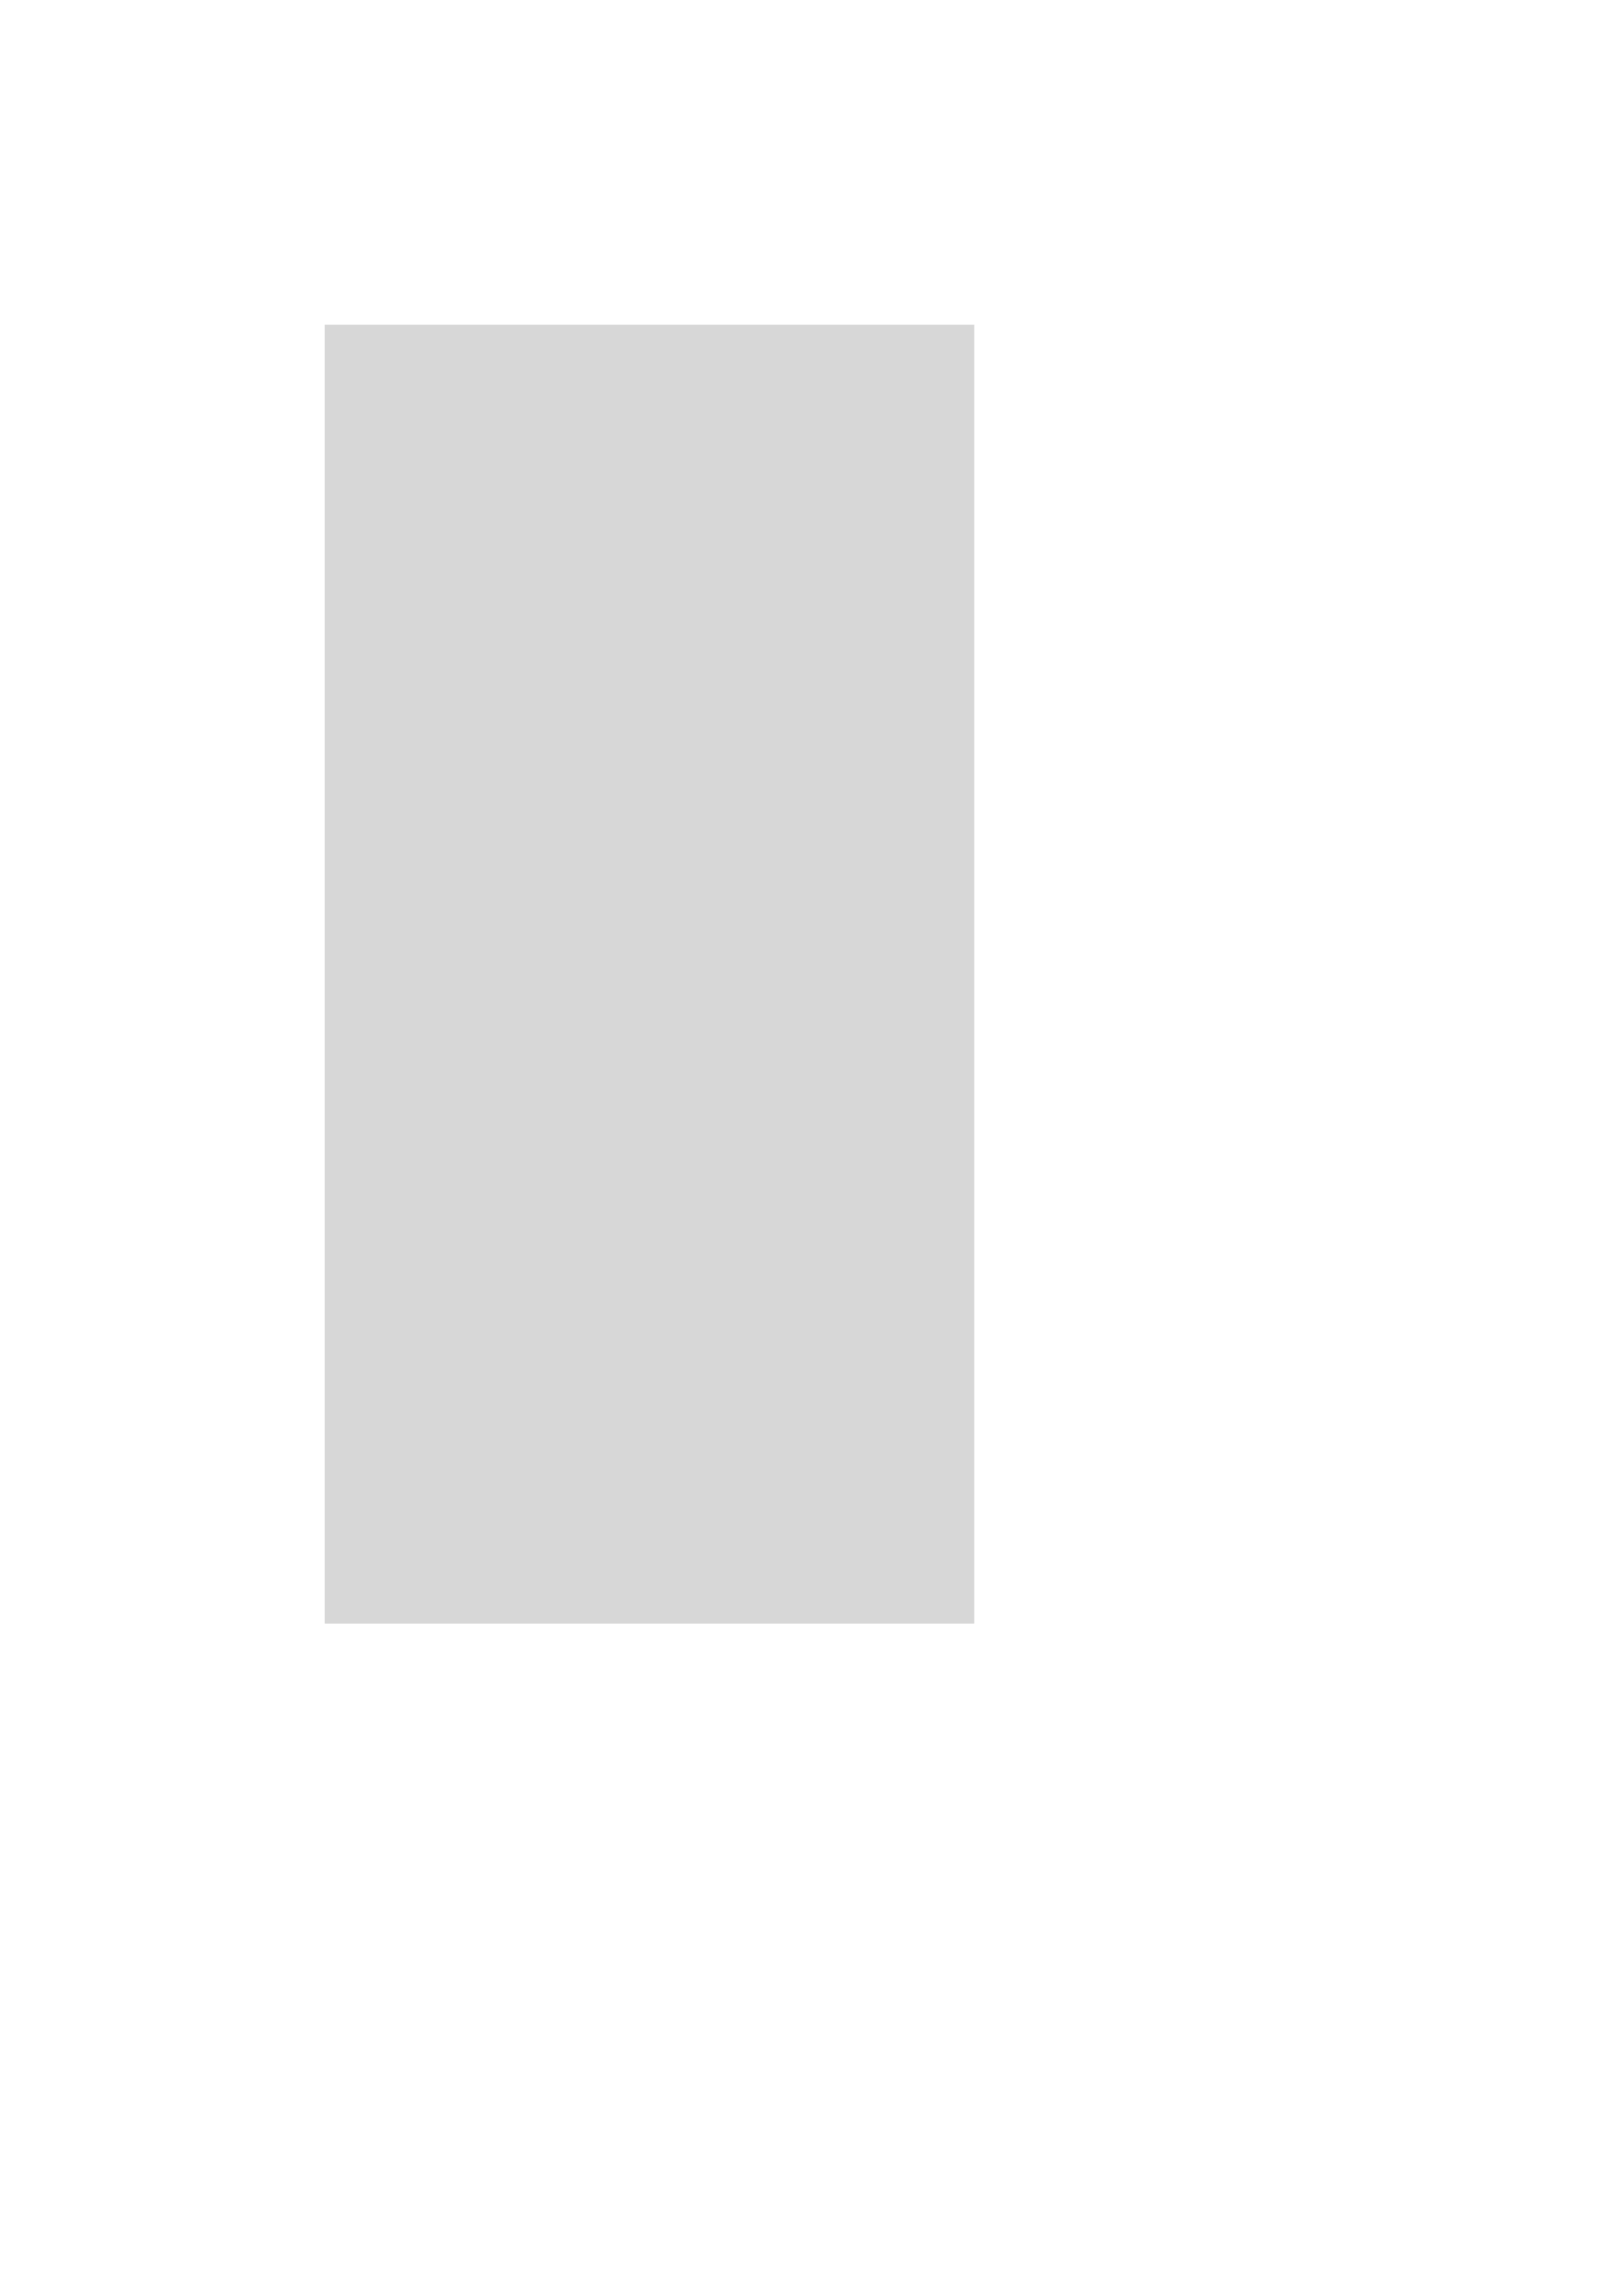
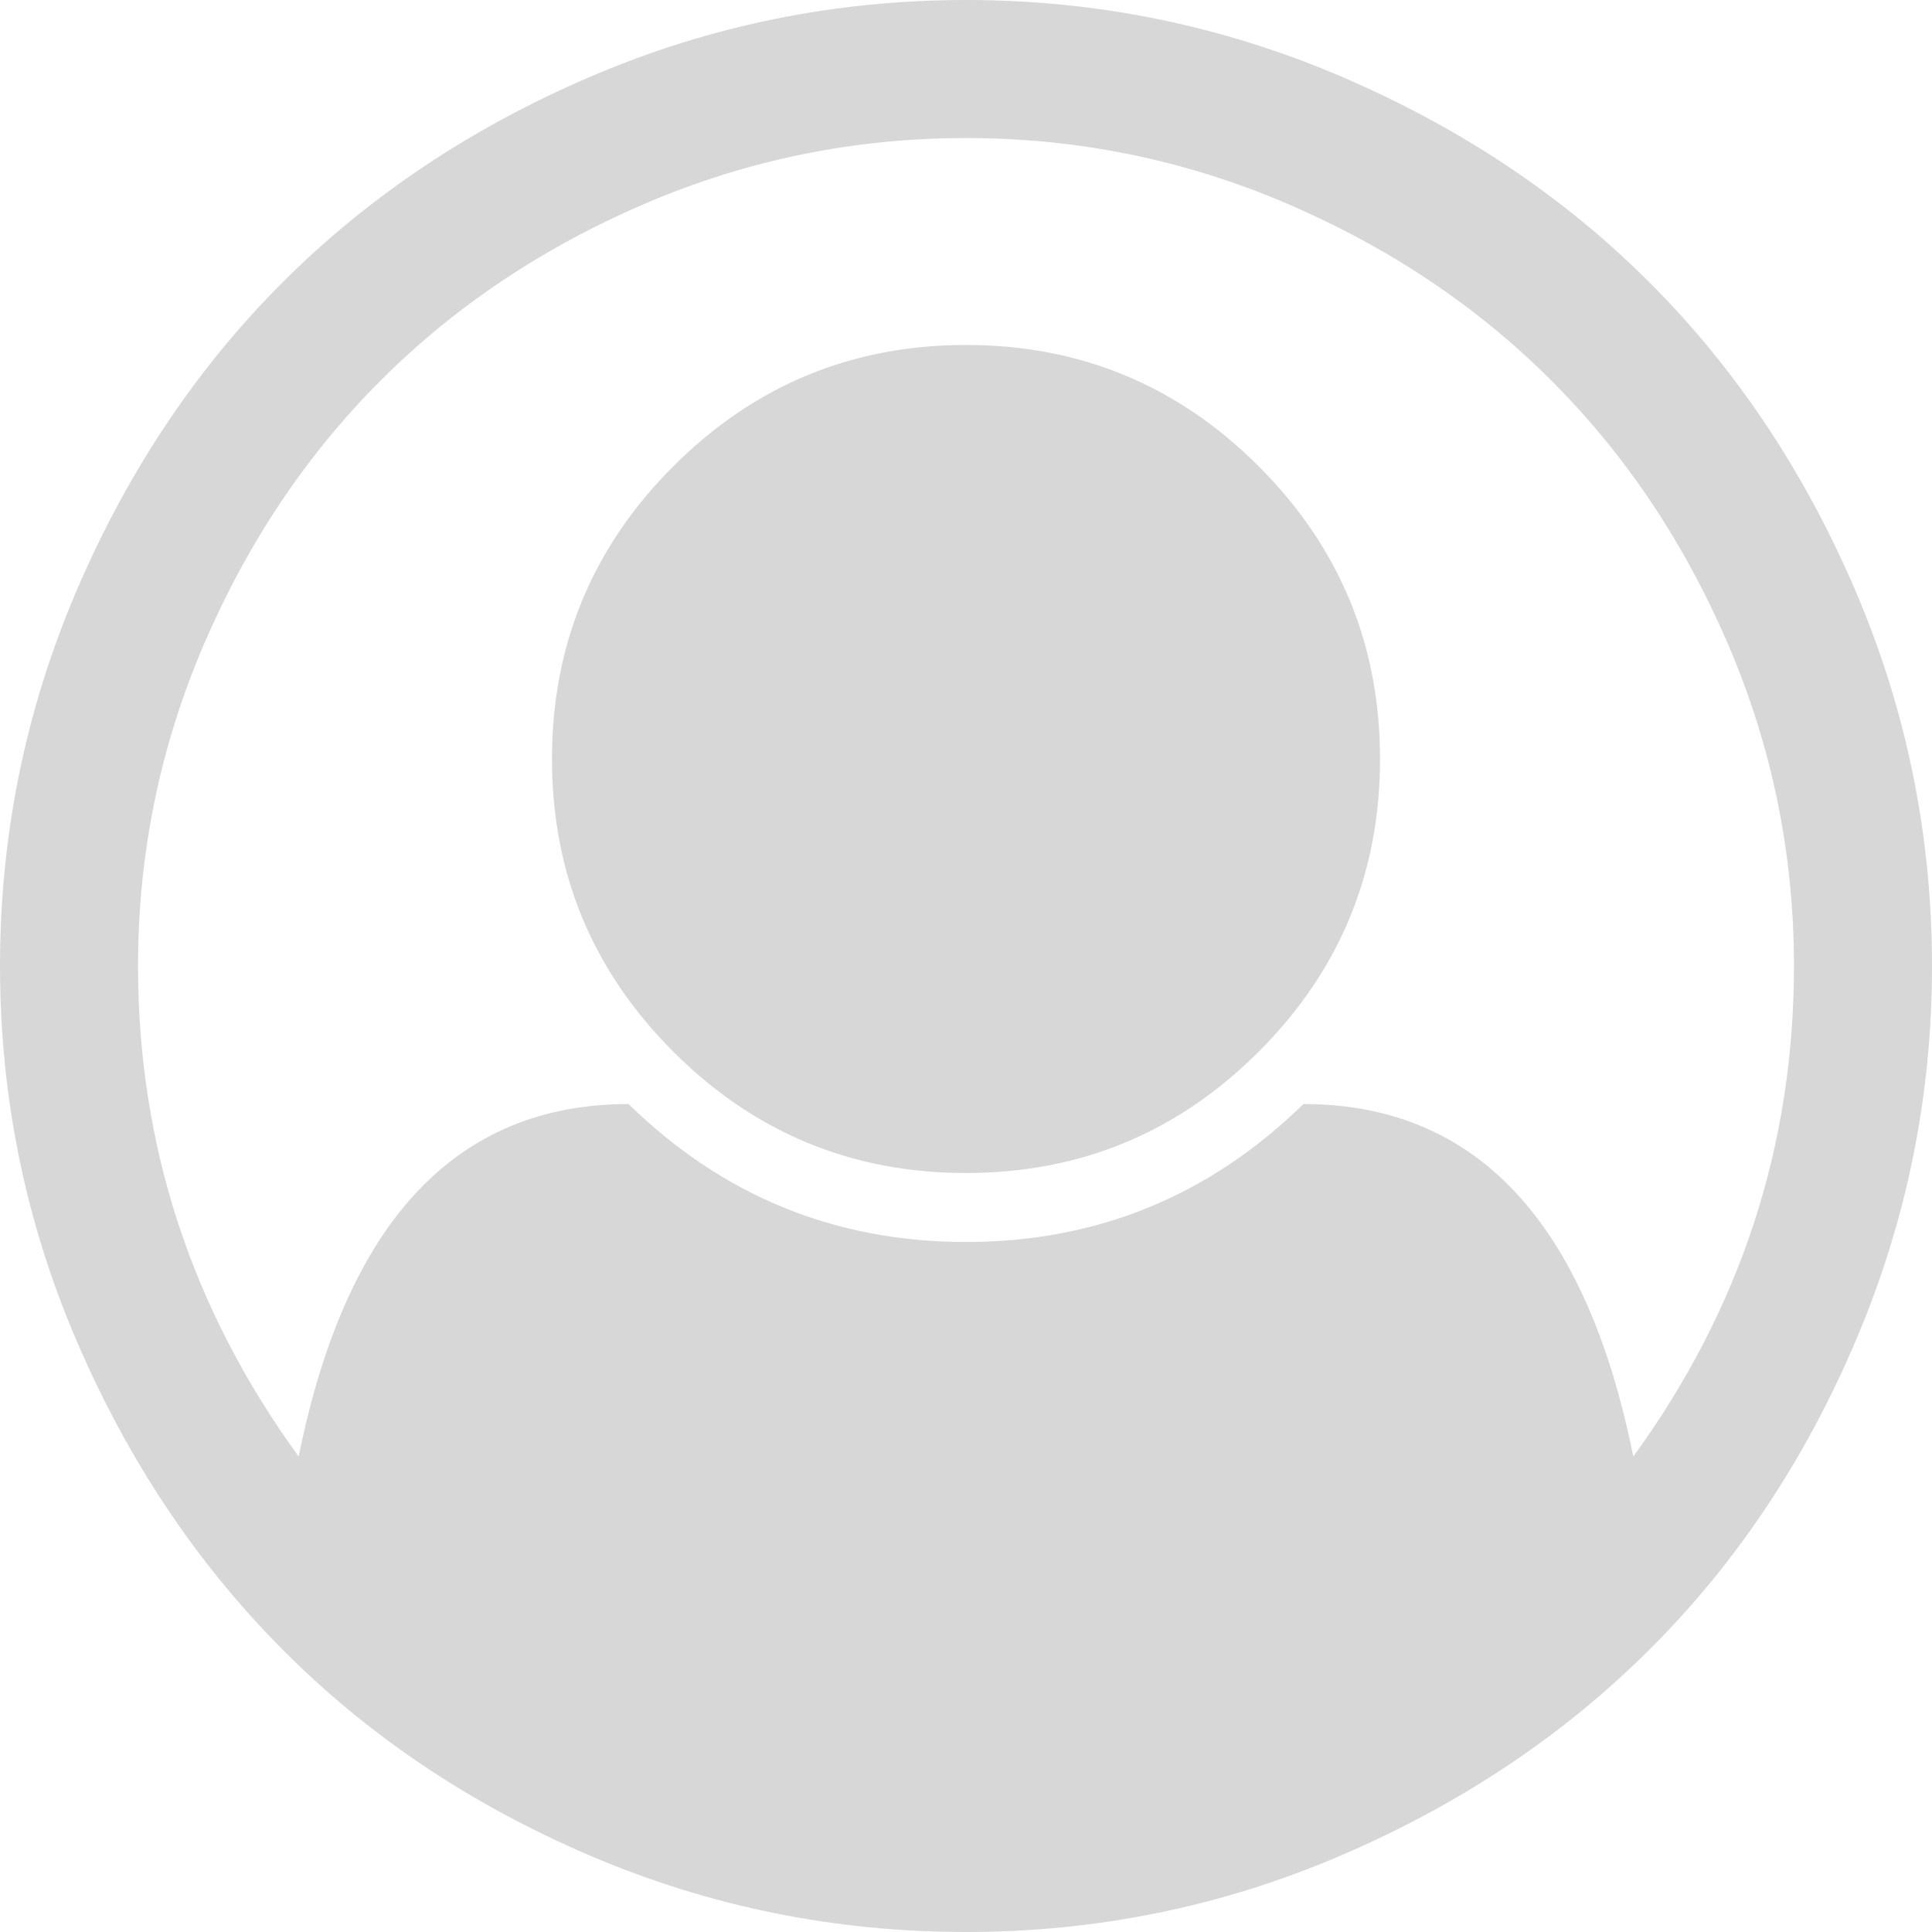
- <svg xmlns="http://www.w3.org/2000/svg" version="1.1" width="5px" height="7px">
-   <g transform="matrix(1 0 0 1 -426 -5 )">
-     <path d="M 428 6  L 428 10  " stroke-width="2" stroke="#d7d7d7" fill="none" />
+ <svg xmlns="http://www.w3.org/2000/svg" version="1.1" width="20px" height="20px">
+   <g transform="matrix(1 0 0 1 -360 0 )">
+     <path d="M 6.116 0.792  C 7.351 0.264  8.646 0  10 0  C 11.354 0  12.649 0.264  13.884 0.792  C 15.119 1.321  16.183 2.031  17.076 2.924  C 17.969 3.817  18.679 4.881  19.208 6.116  C 19.736 7.351  20 8.646  20 10  C 20 11.347  19.738 12.638  19.213 13.873  C 18.689 15.108  17.98 16.172  17.087 17.065  C 16.194 17.958  15.13 18.67  13.895 19.202  C 12.66 19.734  11.362 20  10 20  C 8.638 20  7.34 19.736  6.105 19.208  C 4.87 18.679  3.808 17.967  2.919 17.07  C 2.029 16.174  1.321 15.11  0.792 13.878  C 0.264 12.647  0 11.354  0 10  C 0 8.646  0.264 7.351  0.792 6.116  C 1.321 4.881  2.031 3.817  2.924 2.924  C 3.817 2.031  4.881 1.321  6.116 0.792  Z M 13.493 11.429  C 15.279 11.429  16.417 12.645  16.908 15.078  C 18.017 13.553  18.571 11.86  18.571 10  C 18.571 8.839  18.344 7.731  17.891 6.674  C 17.437 5.618  16.827 4.706  16.06 3.94  C 15.294 3.173  14.382 2.563  13.326 2.109  C 12.269 1.656  11.161 1.429  10 1.429  C 8.839 1.429  7.731 1.656  6.674 2.109  C 5.618 2.563  4.706 3.173  3.94 3.94  C 3.173 4.706  2.563 5.618  2.109 6.674  C 1.656 7.731  1.429 8.839  1.429 10  C 1.429 11.86  1.983 13.553  3.092 15.078  C 3.583 12.645  4.721 11.429  6.507 11.429  C 7.481 12.381  8.646 12.857  10 12.857  C 11.354 12.857  12.519 12.381  13.493 11.429  Z M 13.03 10.887  C 13.867 10.05  14.286 9.04  14.286 7.857  C 14.286 6.674  13.867 5.664  13.03 4.827  C 12.193 3.99  11.183 3.571  10 3.571  C 8.817 3.571  7.807 3.99  6.97 4.827  C 6.133 5.664  5.714 6.674  5.714 7.857  C 5.714 9.04  6.133 10.05  6.97 10.887  C 7.807 11.724  8.817 12.143  10 12.143  C 11.183 12.143  12.193 11.724  13.03 10.887  Z " fill-rule="nonzero" fill="#d7d7d7" stroke="none" transform="matrix(1 0 0 1 360 0 )" />
  </g>
</svg>
